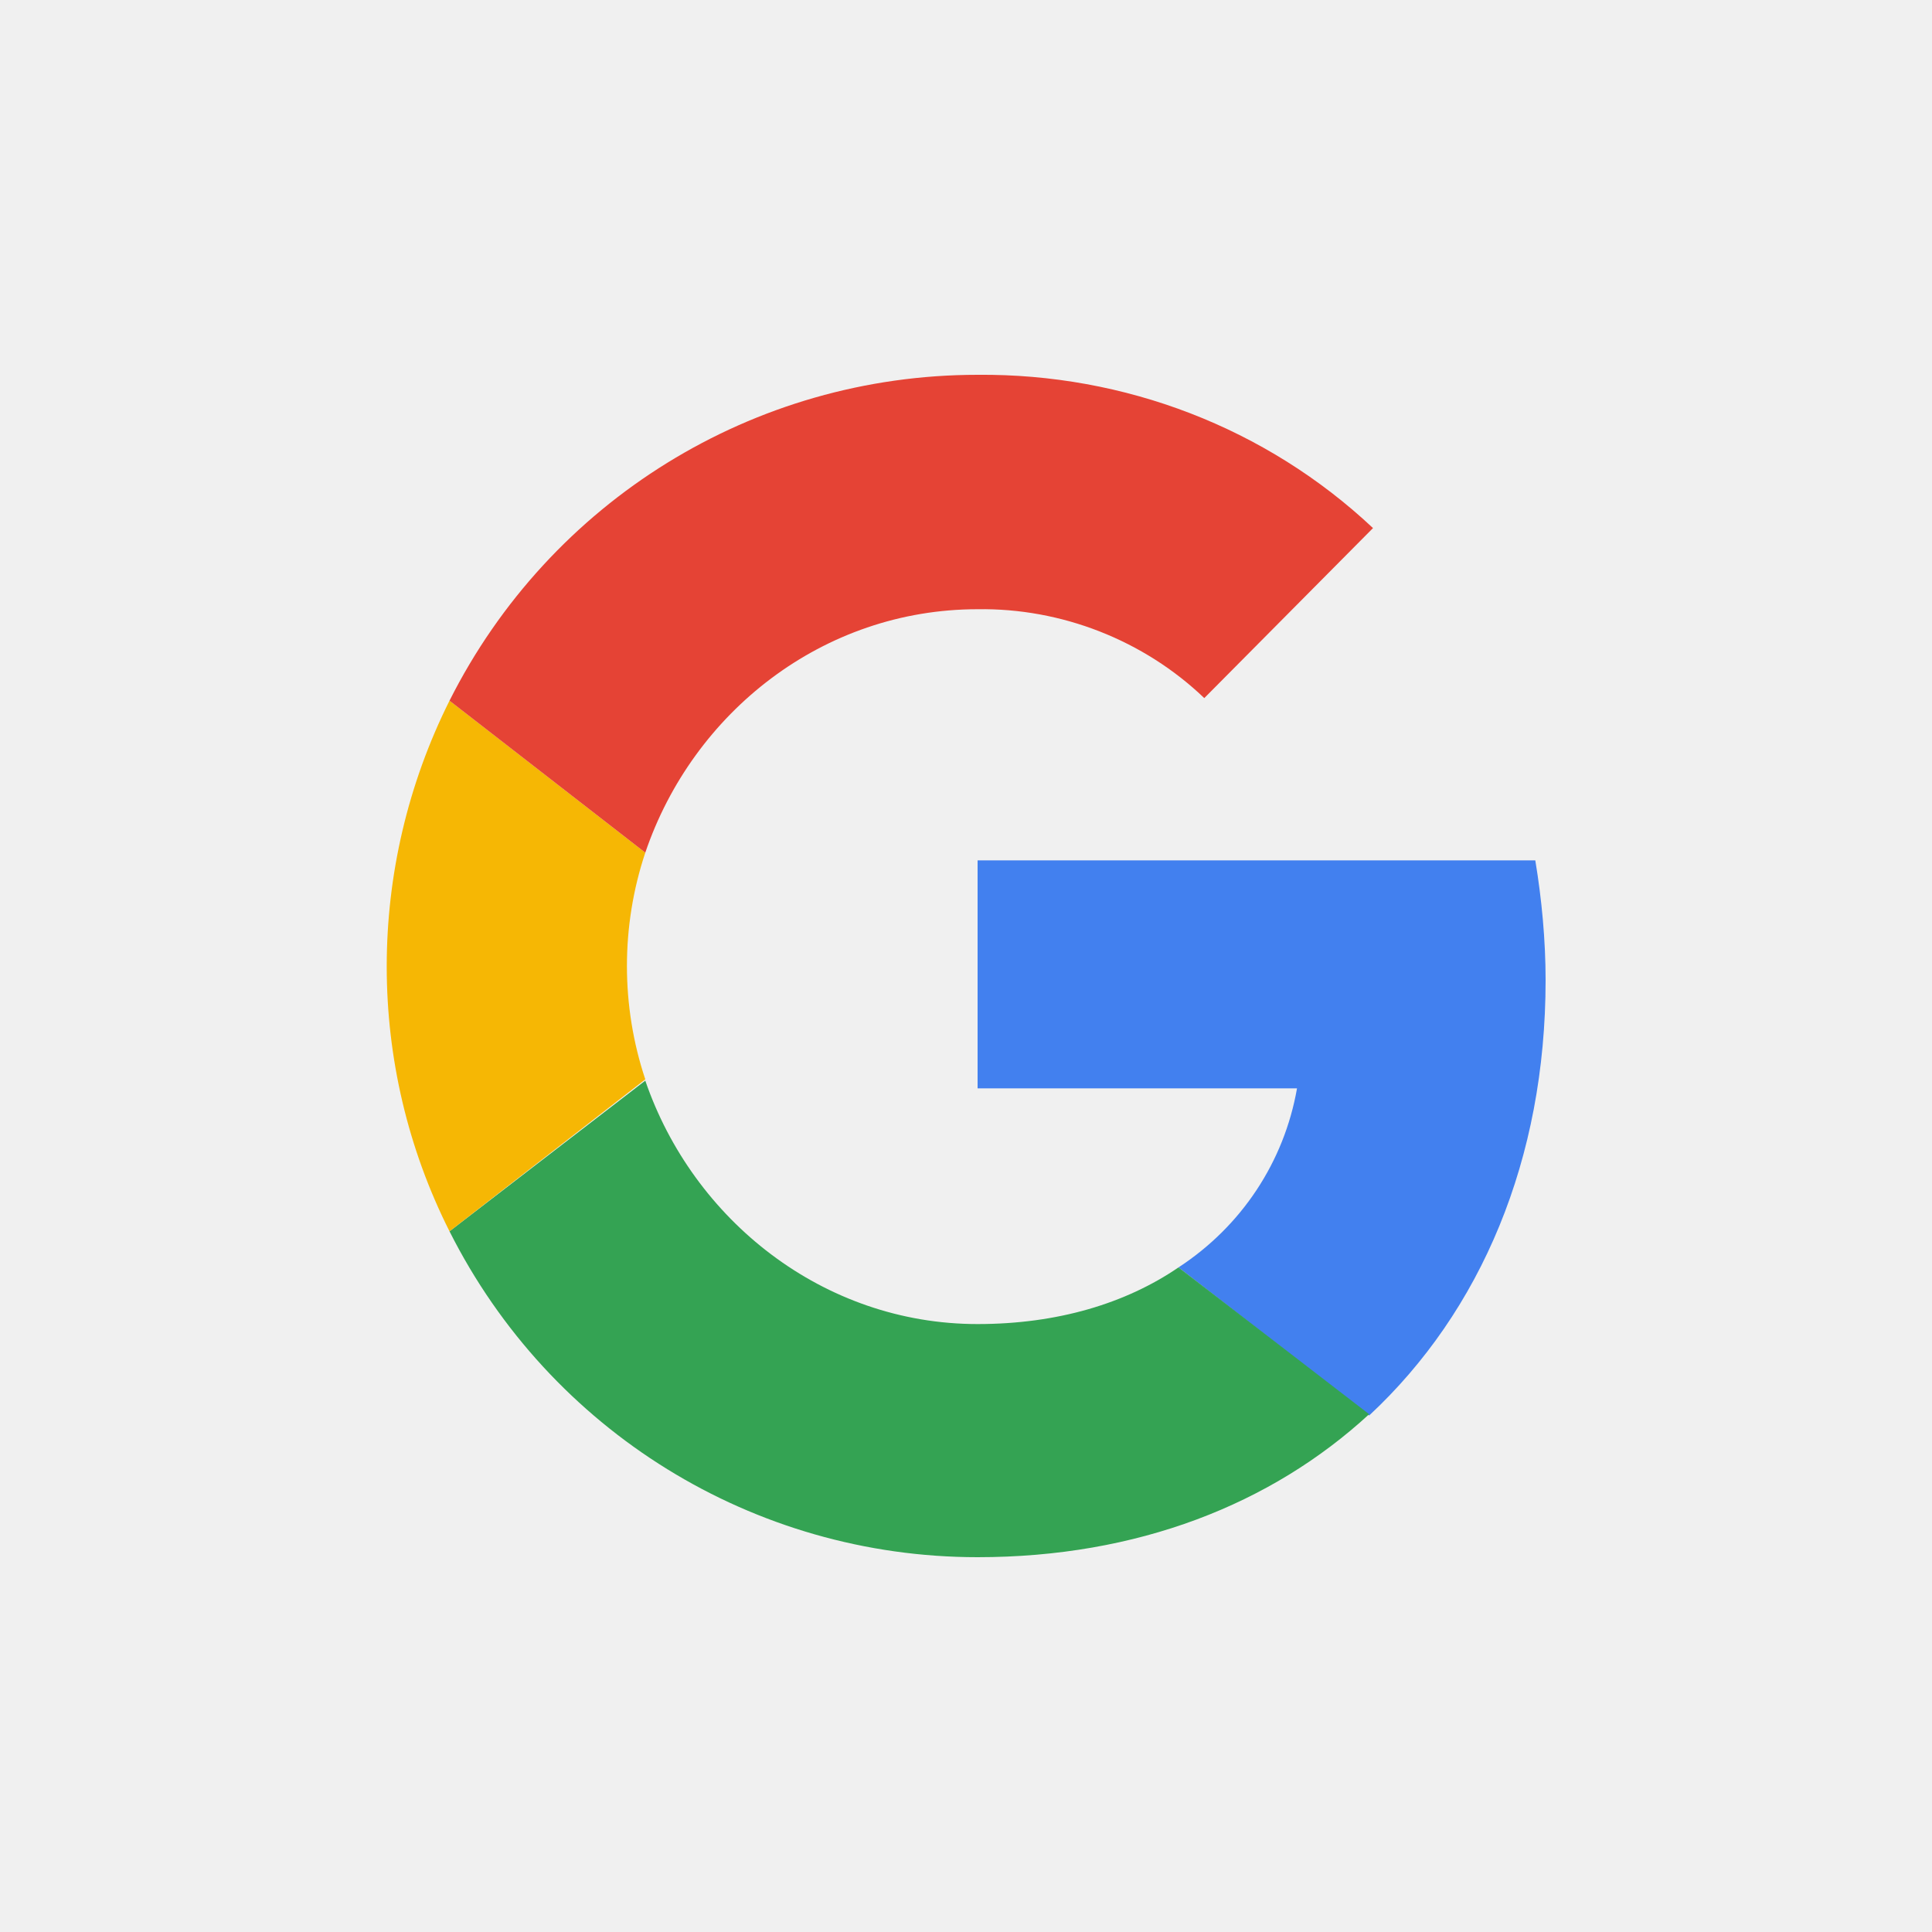
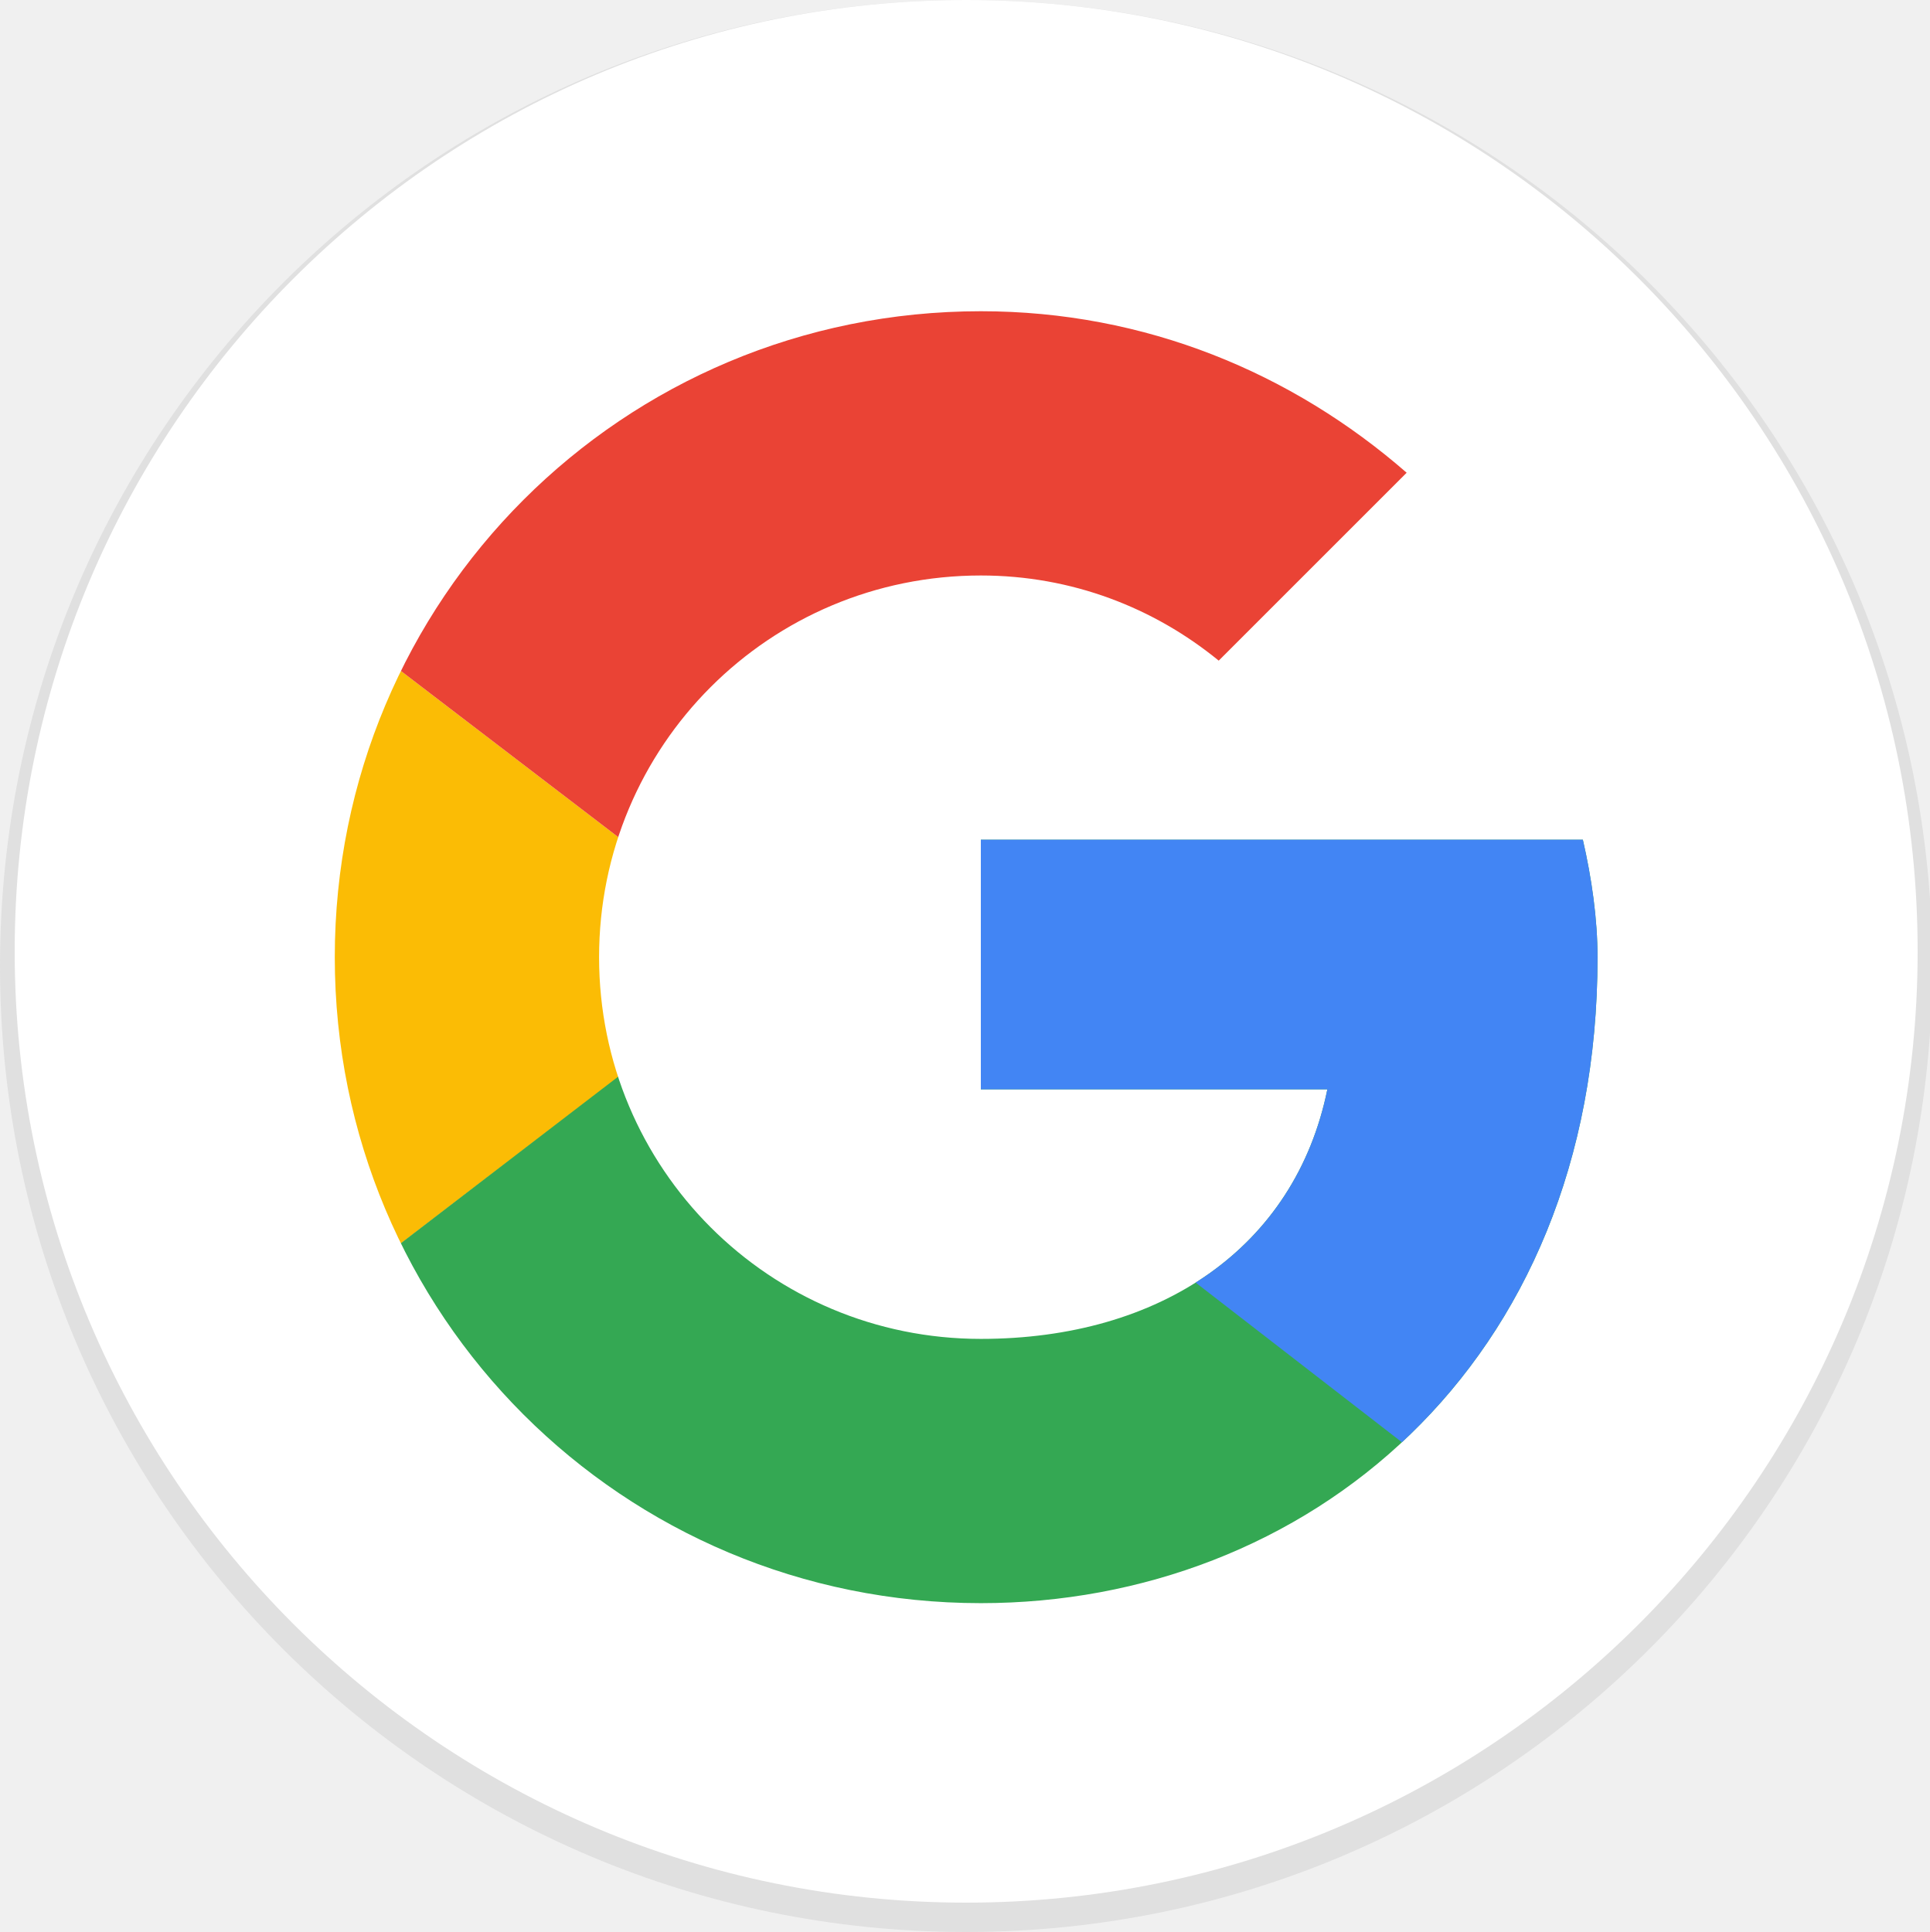
- <svg xmlns="http://www.w3.org/2000/svg" id="Capa_1" style="enable-background:new 0 0 150 150;" version="1.1" viewBox="0 0 150 150" xml:space="preserve">
-   <style type="text/css">
- 	.st0{fill:#1A73E8;}
- 	.st1{fill:#EA4335;}
- 	.st2{fill:#4285F4;}
- 	.st3{fill:#FBBC04;}
- 	.st4{fill:#34A853;}
- 	.st5{fill:#4CAF50;}
- 	.st6{fill:#1E88E5;}
- 	.st7{fill:#E53935;}
- 	.st8{fill:#C62828;}
- 	.st9{fill:#FBC02D;}
- 	.st10{fill:#1565C0;}
- 	.st11{fill:#2E7D32;}
- 	.st12{fill:#F6B704;}
- 	.st13{fill:#E54335;}
- 	.st14{fill:#4280EF;}
- 	.st15{fill:#34A353;}
- 	.st16{clip-path:url(#SVGID_2_);}
- 	.st17{fill:#188038;}
- 	.st18{opacity:0.2;fill:#FFFFFF;enable-background:new    ;}
- 	.st19{opacity:0.3;fill:#0D652D;enable-background:new    ;}
- 	.st20{clip-path:url(#SVGID_4_);}
- 	.st21{opacity:0.3;fill:url(#_45_shadow_1_);enable-background:new    ;}
- 	.st22{clip-path:url(#SVGID_6_);}
- 	.st23{fill:#FA7B17;}
- 	.st24{opacity:0.3;fill:#174EA6;enable-background:new    ;}
- 	.st25{opacity:0.3;fill:#A50E0E;enable-background:new    ;}
- 	.st26{opacity:0.3;fill:#E37400;enable-background:new    ;}
- 	.st27{fill:url(#Finish_mask_1_);}
- 	.st28{fill:#FFFFFF;}
- 	.st29{fill:#0C9D58;}
- 	.st30{opacity:0.2;fill:#004D40;enable-background:new    ;}
- 	.st31{opacity:0.2;fill:#3E2723;enable-background:new    ;}
- 	.st32{fill:#FFC107;}
- 	.st33{opacity:0.2;fill:#1A237E;enable-background:new    ;}
- 	.st34{opacity:0.2;}
- 	.st35{fill:#1A237E;}
- 	.st36{fill:url(#SVGID_7_);}
- 	.st37{fill:#FBBC05;}
- 	.st38{clip-path:url(#SVGID_9_);fill:#E53935;}
- 	.st39{clip-path:url(#SVGID_11_);fill:#FBC02D;}
- 	.st40{clip-path:url(#SVGID_13_);fill:#E53935;}
- 	.st41{clip-path:url(#SVGID_15_);fill:#FBC02D;}
- </style>
+ <svg xmlns="http://www.w3.org/2000/svg" xmlns:xlink="http://www.w3.org/1999/xlink" id="Слой_1" viewBox="-380.2 274.7 65.7 65.8">
+   <style>.st0{fill:#e0e0e0}.st1{fill:#fff}.st2{clip-path:url(#SVGID_2_);fill:#fbbc05}.st3{clip-path:url(#SVGID_4_);fill:#ea4335}.st4{clip-path:url(#SVGID_6_);fill:#34a853}.st5{clip-path:url(#SVGID_8_);fill:#4285f4}</style>
+   <circle class="st0" cx="-347.3" cy="307.6" r="32.9" />
+   <circle class="st1" cx="-347.3" cy="307.1" r="32.4" />
  <g>
-     <path class="st14" d="M120,76.1c0-3.1-0.3-6.3-0.8-9.3H75.9v17.7h24.8c-1,5.7-4.3,10.7-9.2,13.9l14.8,11.5   C115,101.8,120,90,120,76.1L120,76.1z" />
-     <path class="st15" d="M75.9,120.9c12.4,0,22.8-4.1,30.4-11.1L91.5,98.4c-4.1,2.8-9.4,4.4-15.6,4.4c-12,0-22.1-8.1-25.8-18.9   L34.9,95.6C42.7,111.1,58.5,120.9,75.9,120.9z" />
-     <path class="st12" d="M50.1,83.8c-1.9-5.7-1.9-11.9,0-17.6L34.9,54.4c-6.5,13-6.5,28.3,0,41.2L50.1,83.8z" />
-     <path class="st13" d="M75.9,47.3c6.5-0.1,12.9,2.4,17.6,6.9L106.6,41C98.3,33.2,87.3,29,75.9,29.1c-17.4,0-33.2,9.8-41,25.3   l15.2,11.8C53.8,55.3,63.9,47.3,75.9,47.3z" />
+     <defs>
+       <path id="SVGID_1_" d="M-326.3 303.3h-20.5v8.5h11.8c-1.1 5.4-5.7 8.5-11.8 8.5-7.2 0-13-5.8-13-13s5.8-13 13-13c3.1 0 5.9 1.1 8.1 2.9l6.4-6.4c-3.9-3.4-8.9-5.5-14.5-5.5-12.2 0-22 9.8-22 22s9.8 22 22 22c11 0 21-8 21-22 0-1.3-.2-2.7-.5-4z" />
+     </defs>
+     <clipPath id="SVGID_2_">
+       <use xlink:href="#SVGID_1_" overflow="visible" />
+     </clipPath>
+     <path class="st2" d="M-370.8 320.3v-26l17 13z" />
+     <defs>
+       <path id="SVGID_3_" d="M-326.3 303.3h-20.5v8.5h11.8c-1.1 5.4-5.7 8.5-11.8 8.5-7.2 0-13-5.8-13-13s5.8-13 13-13c3.1 0 5.9 1.1 8.1 2.9l6.4-6.4c-3.9-3.4-8.9-5.5-14.5-5.5-12.2 0-22 9.8-22 22s9.8 22 22 22c11 0 21-8 21-22 0-1.3-.2-2.7-.5-4z" />
+     </defs>
+     <clipPath id="SVGID_4_">
+       <use xlink:href="#SVGID_3_" overflow="visible" />
+     </clipPath>
+     <path class="st3" d="M-370.8 294.3l17 13 7-6.1 24-3.9v-14h-48z" />
+     <g>
+       <defs>
+         <path id="SVGID_5_" d="M-326.3 303.3h-20.5v8.5h11.8c-1.1 5.4-5.7 8.5-11.8 8.5-7.2 0-13-5.8-13-13s5.8-13 13-13c3.1 0 5.9 1.1 8.1 2.9l6.4-6.4c-3.9-3.4-8.9-5.5-14.5-5.5-12.2 0-22 9.8-22 22s9.8 22 22 22c11 0 21-8 21-22 0-1.3-.2-2.7-.5-4z" />
+       </defs>
+       <clipPath id="SVGID_6_">
+         <use xlink:href="#SVGID_5_" overflow="visible" />
+       </clipPath>
+       <path class="st4" d="M-370.8 320.3l30-23 7.9 1 10.1-15v48h-48z" />
+     </g>
+     <g>
+       <defs>
+         <path id="SVGID_7_" d="M-326.3 303.3h-20.5v8.5h11.8c-1.1 5.4-5.7 8.5-11.8 8.5-7.2 0-13-5.8-13-13s5.8-13 13-13c3.1 0 5.9 1.1 8.1 2.9l6.4-6.4c-3.9-3.4-8.9-5.5-14.5-5.5-12.2 0-22 9.8-22 22s9.8 22 22 22c11 0 21-8 21-22 0-1.3-.2-2.7-.5-4z" />
+       </defs>
+       <clipPath id="SVGID_8_">
+         <use xlink:href="#SVGID_7_" overflow="visible" />
+       </clipPath>
+       <path class="st5" d="M-322.8 331.3l-31-24-4-3 35-10z" />
+     </g>
  </g>
</svg>
